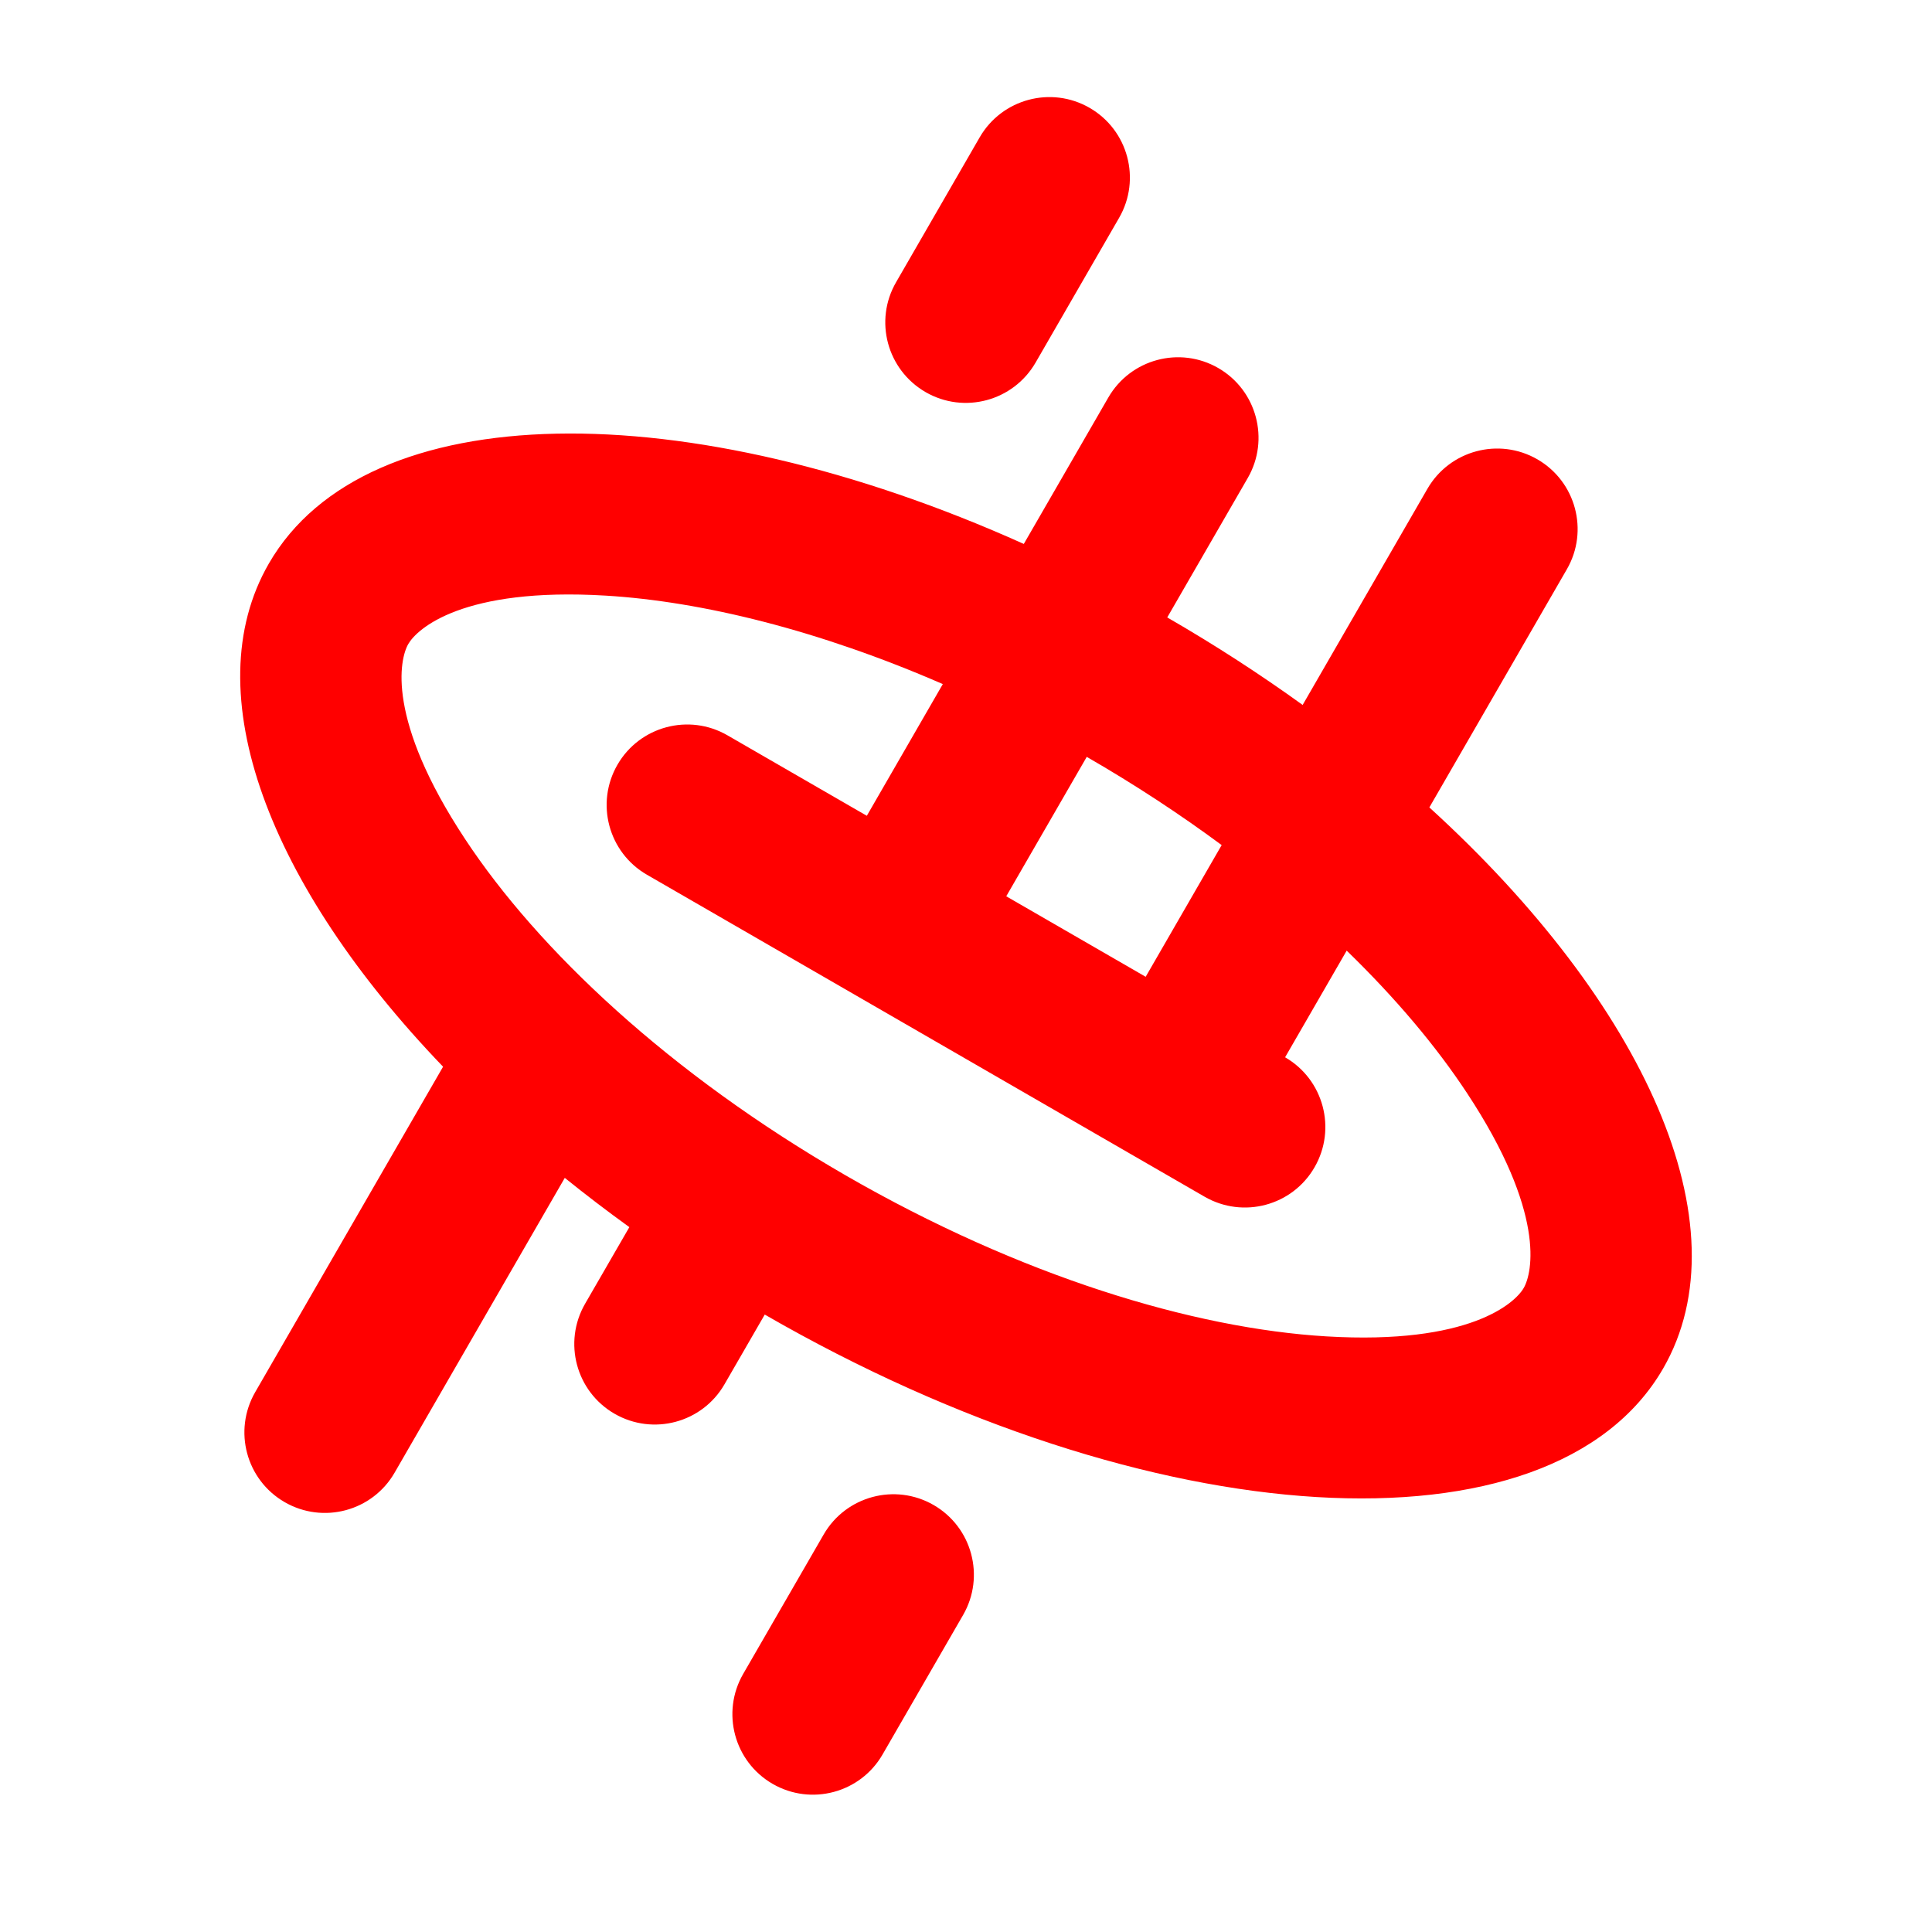
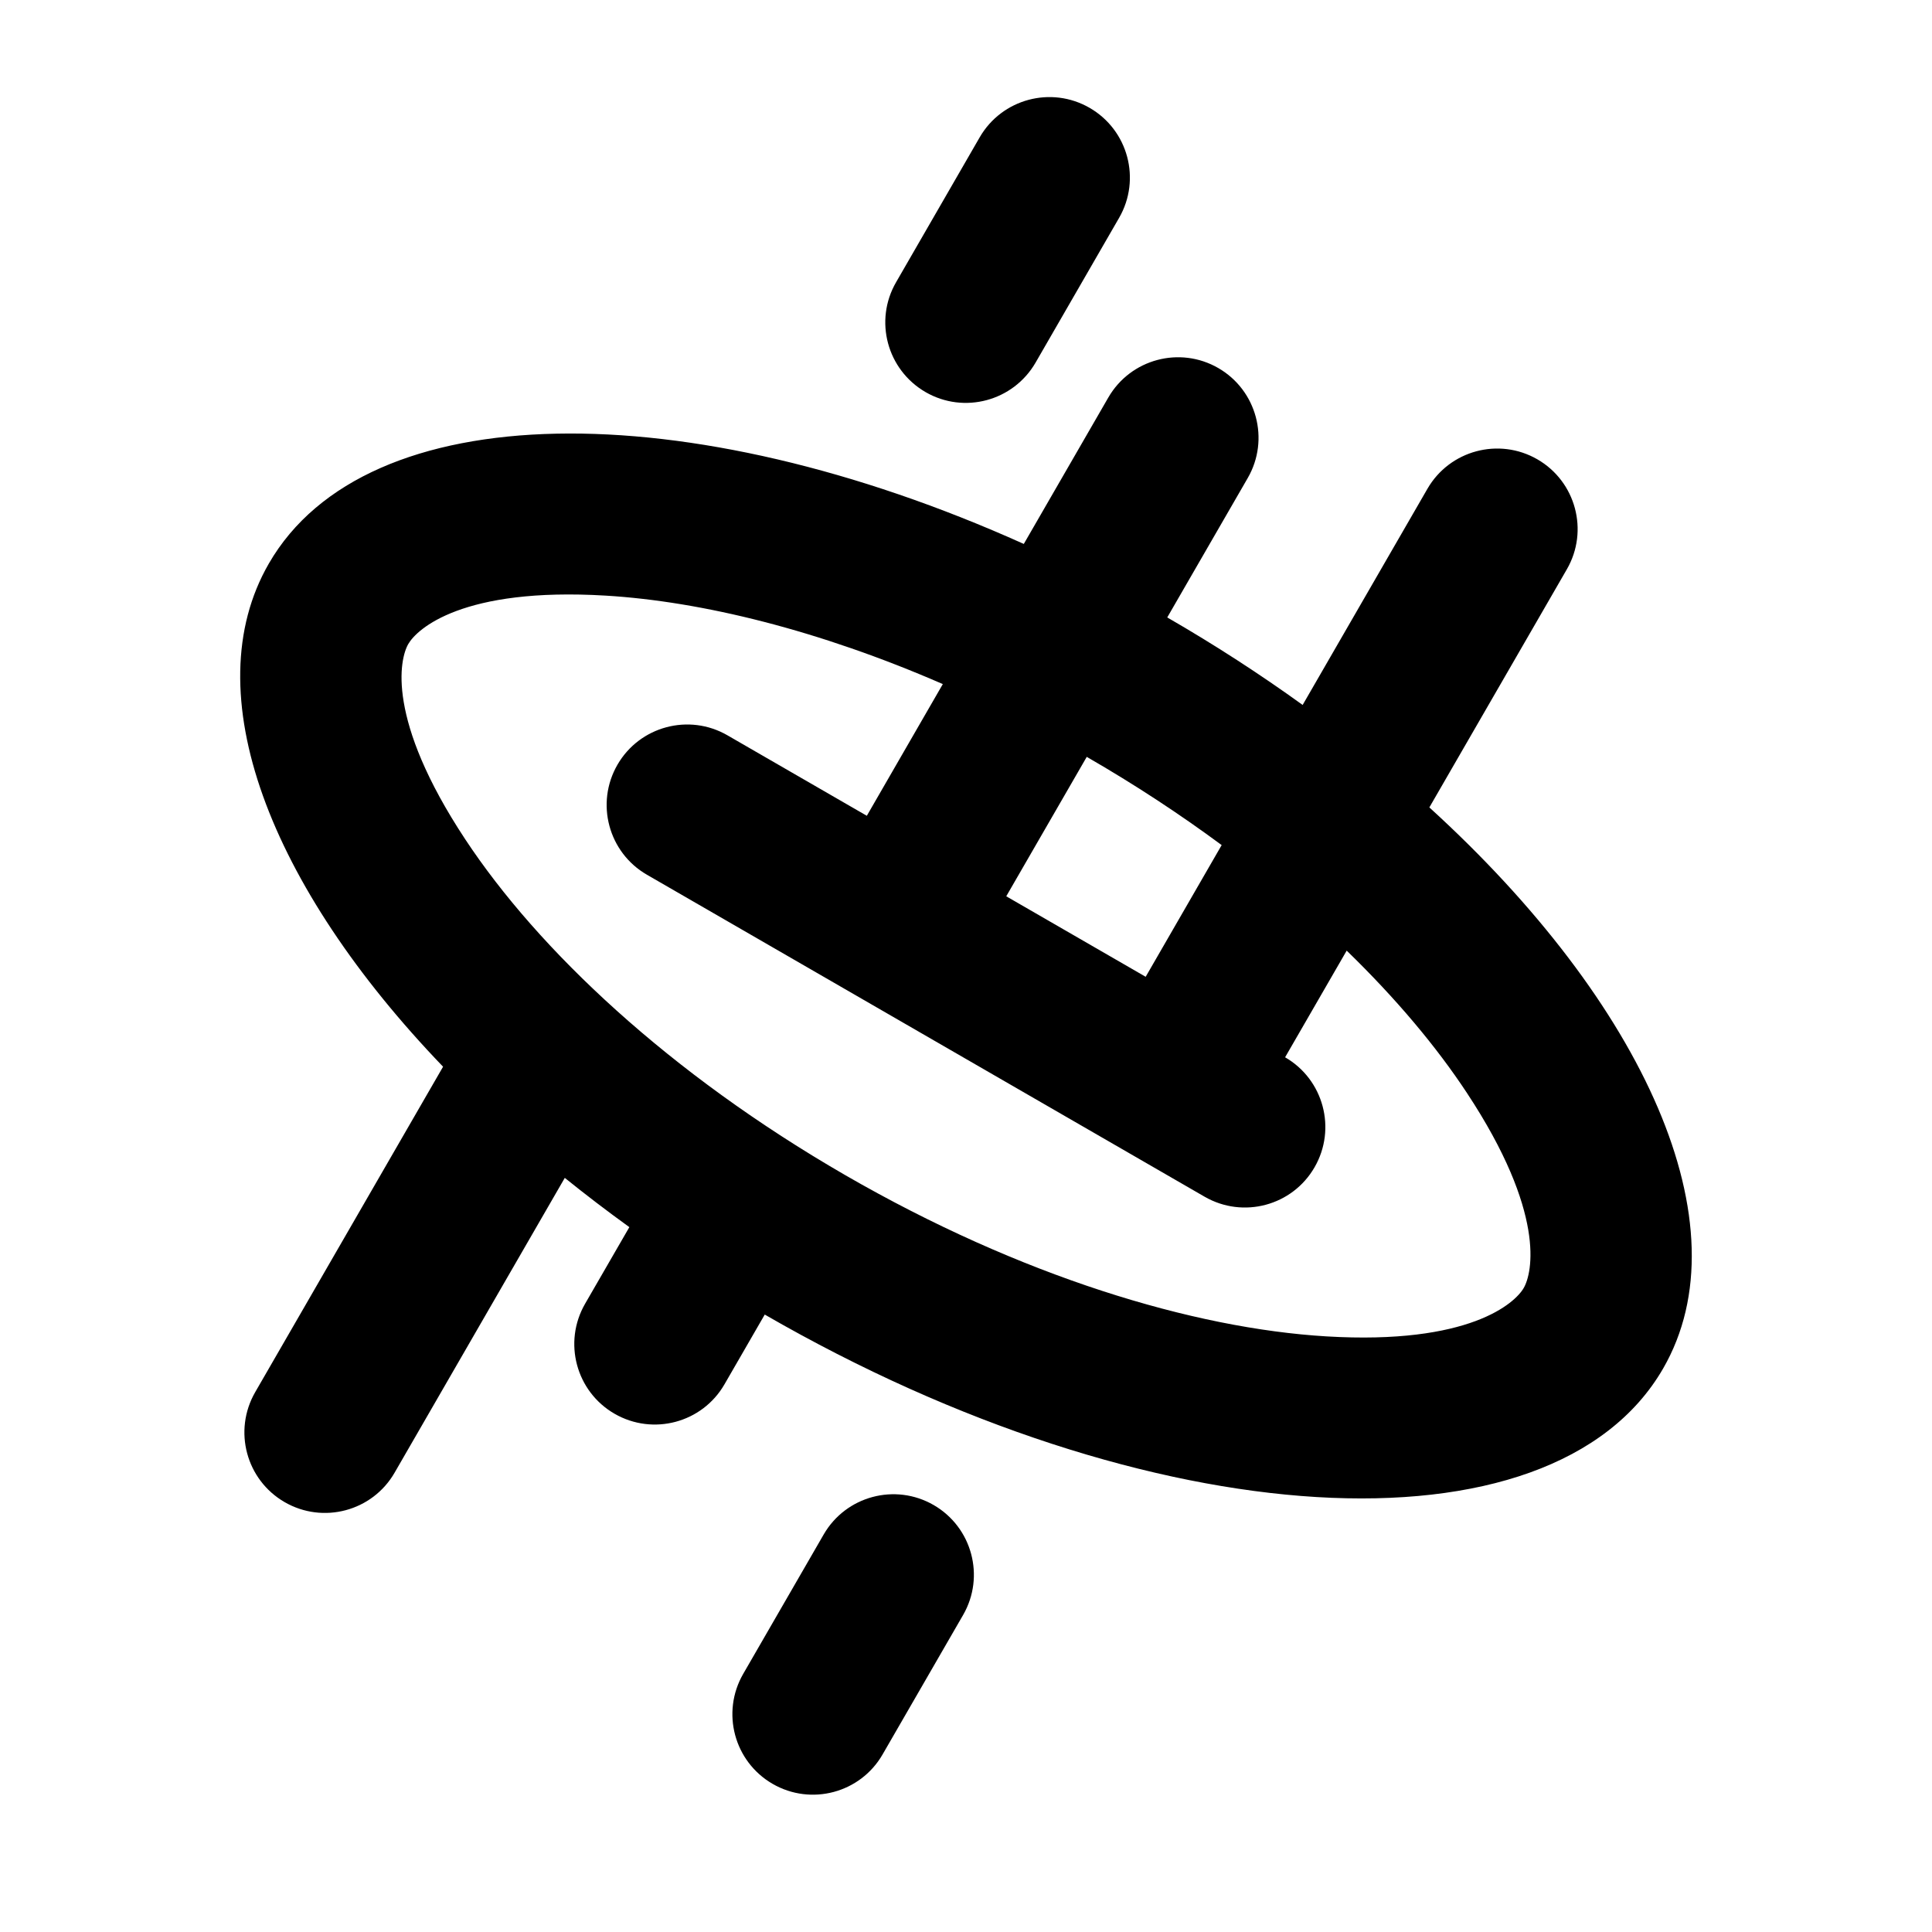
- <svg xmlns="http://www.w3.org/2000/svg" width="24" height="24" viewBox="0 0 24 24" fill="red">
+ <svg xmlns="http://www.w3.org/2000/svg" width="24" height="24" viewBox="0 0 24 24" fill="currentcolor">
  <path d="M11.498 4.871C11.019 4.594 10.855 3.983 11.132 3.505L12.17 1.706C12.446 1.228 13.058 1.064 13.536 1.34C14.014 1.616 14.178 2.228 13.902 2.706L12.864 4.505C12.587 4.983 11.976 5.147 11.498 4.871Z" />
  <path fill-rule="evenodd" clip-rule="evenodd" d="M3.536 18.66C3.058 18.384 2.894 17.773 3.17 17.294L5.504 13.251C3.348 11.008 2.414 8.603 3.34 7C4.549 4.905 8.533 4.875 12.718 6.757L13.768 4.938C14.044 4.46 14.656 4.296 15.134 4.572C15.612 4.848 15.776 5.46 15.5 5.938L14.5 7.67C15.093 8.012 15.655 8.377 16.182 8.757L17.732 6.072C18.008 5.594 18.62 5.43 19.098 5.706C19.576 5.982 19.74 6.594 19.464 7.072L17.756 10.03C20.429 12.464 21.685 15.224 20.66 17C19.279 19.391 14.283 19.091 9.5 16.33L9 17.196C8.724 17.675 8.112 17.838 7.634 17.562C7.156 17.286 6.992 16.675 7.268 16.196L7.818 15.244C7.541 15.044 7.274 14.84 7.016 14.632L4.902 18.294C4.626 18.773 4.014 18.936 3.536 18.66ZM15.176 10.498C14.662 10.118 14.102 9.749 13.5 9.402L12.5 11.134L14.232 12.134L15.176 10.498ZM11.712 8.498L10.768 10.134L9.036 9.134C8.558 8.858 7.946 9.022 7.67 9.5C7.394 9.978 7.558 10.59 8.036 10.866L14.964 14.866C15.443 15.142 16.054 14.979 16.33 14.5C16.606 14.022 16.442 13.41 15.964 13.134L16.729 11.809C17.343 12.405 17.845 13.004 18.222 13.576C19.206 15.066 19.036 15.814 18.928 16C18.821 16.186 18.258 16.708 16.476 16.601C14.827 16.502 12.681 15.857 10.5 14.598C8.319 13.339 6.688 11.803 5.778 10.424C4.794 8.934 4.964 8.186 5.072 8C5.179 7.814 5.742 7.292 7.524 7.399C8.718 7.471 10.173 7.828 11.712 8.498Z" />
  <path d="M9.232 20.794C8.956 21.273 9.12 21.884 9.598 22.16C10.076 22.436 10.688 22.273 10.964 21.794L11.964 20.062C12.24 19.584 12.076 18.972 11.598 18.696C11.12 18.42 10.508 18.584 10.232 19.062L9.232 20.794Z" />
</svg>
